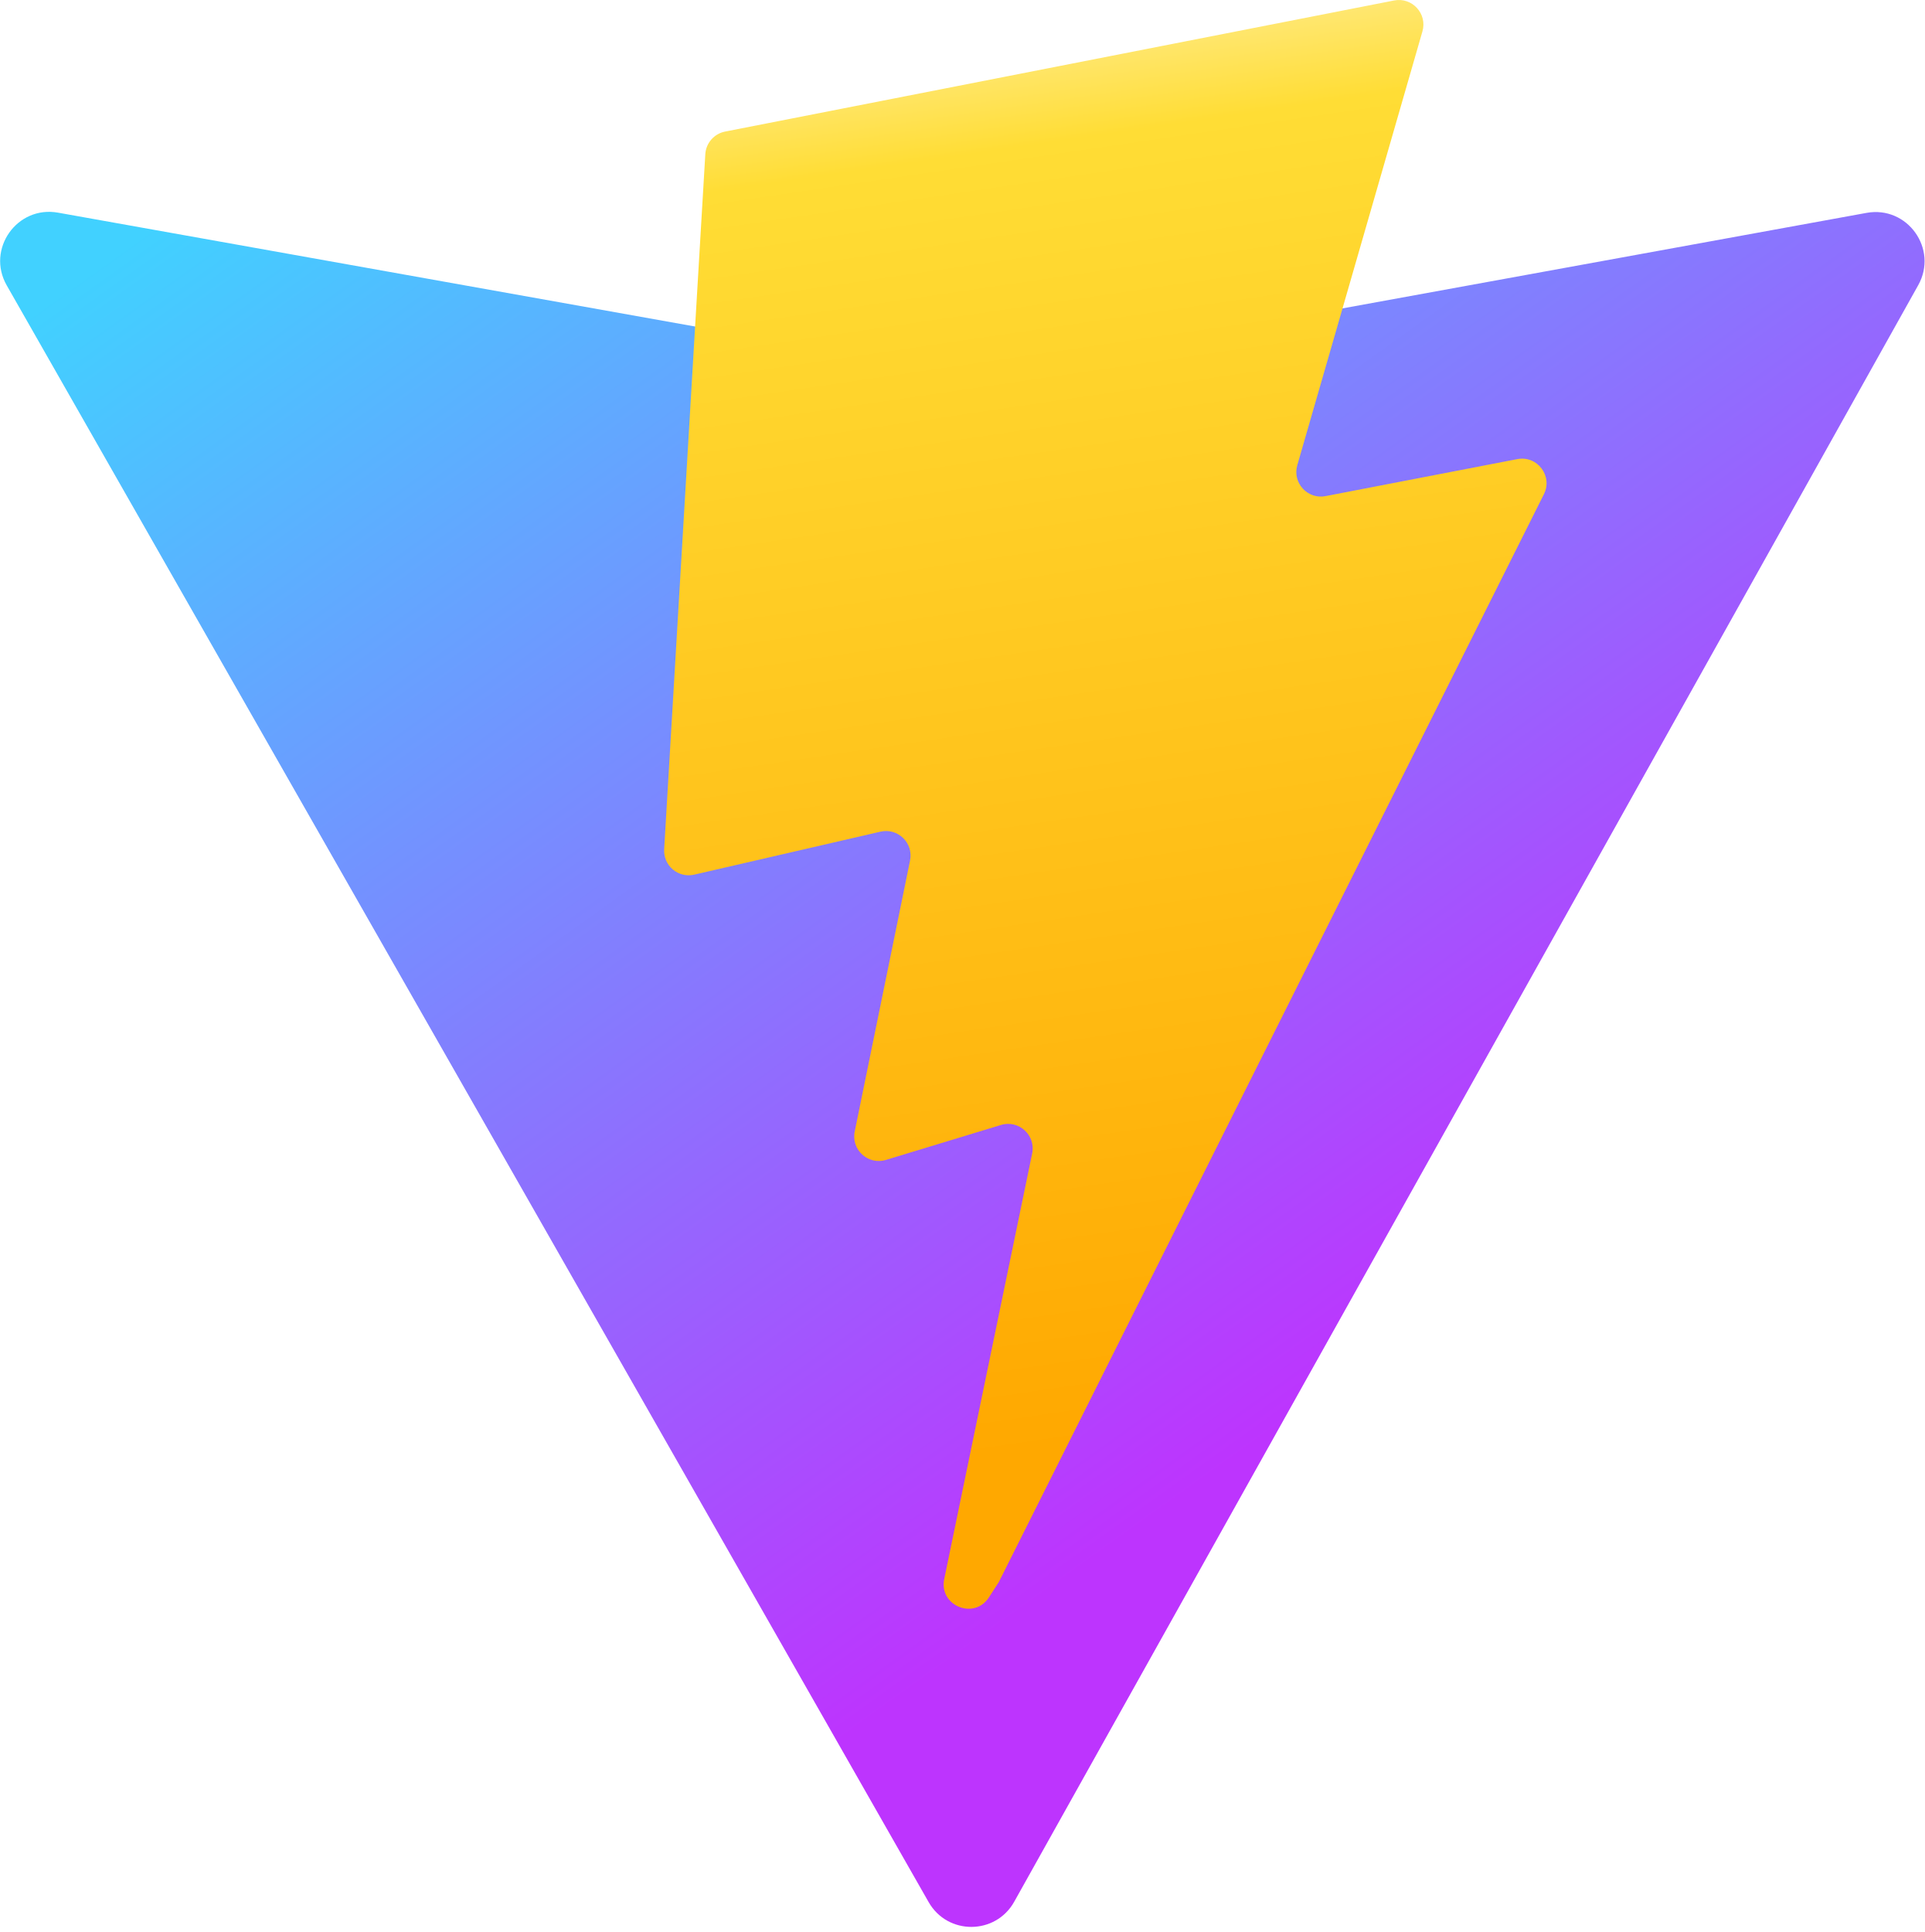
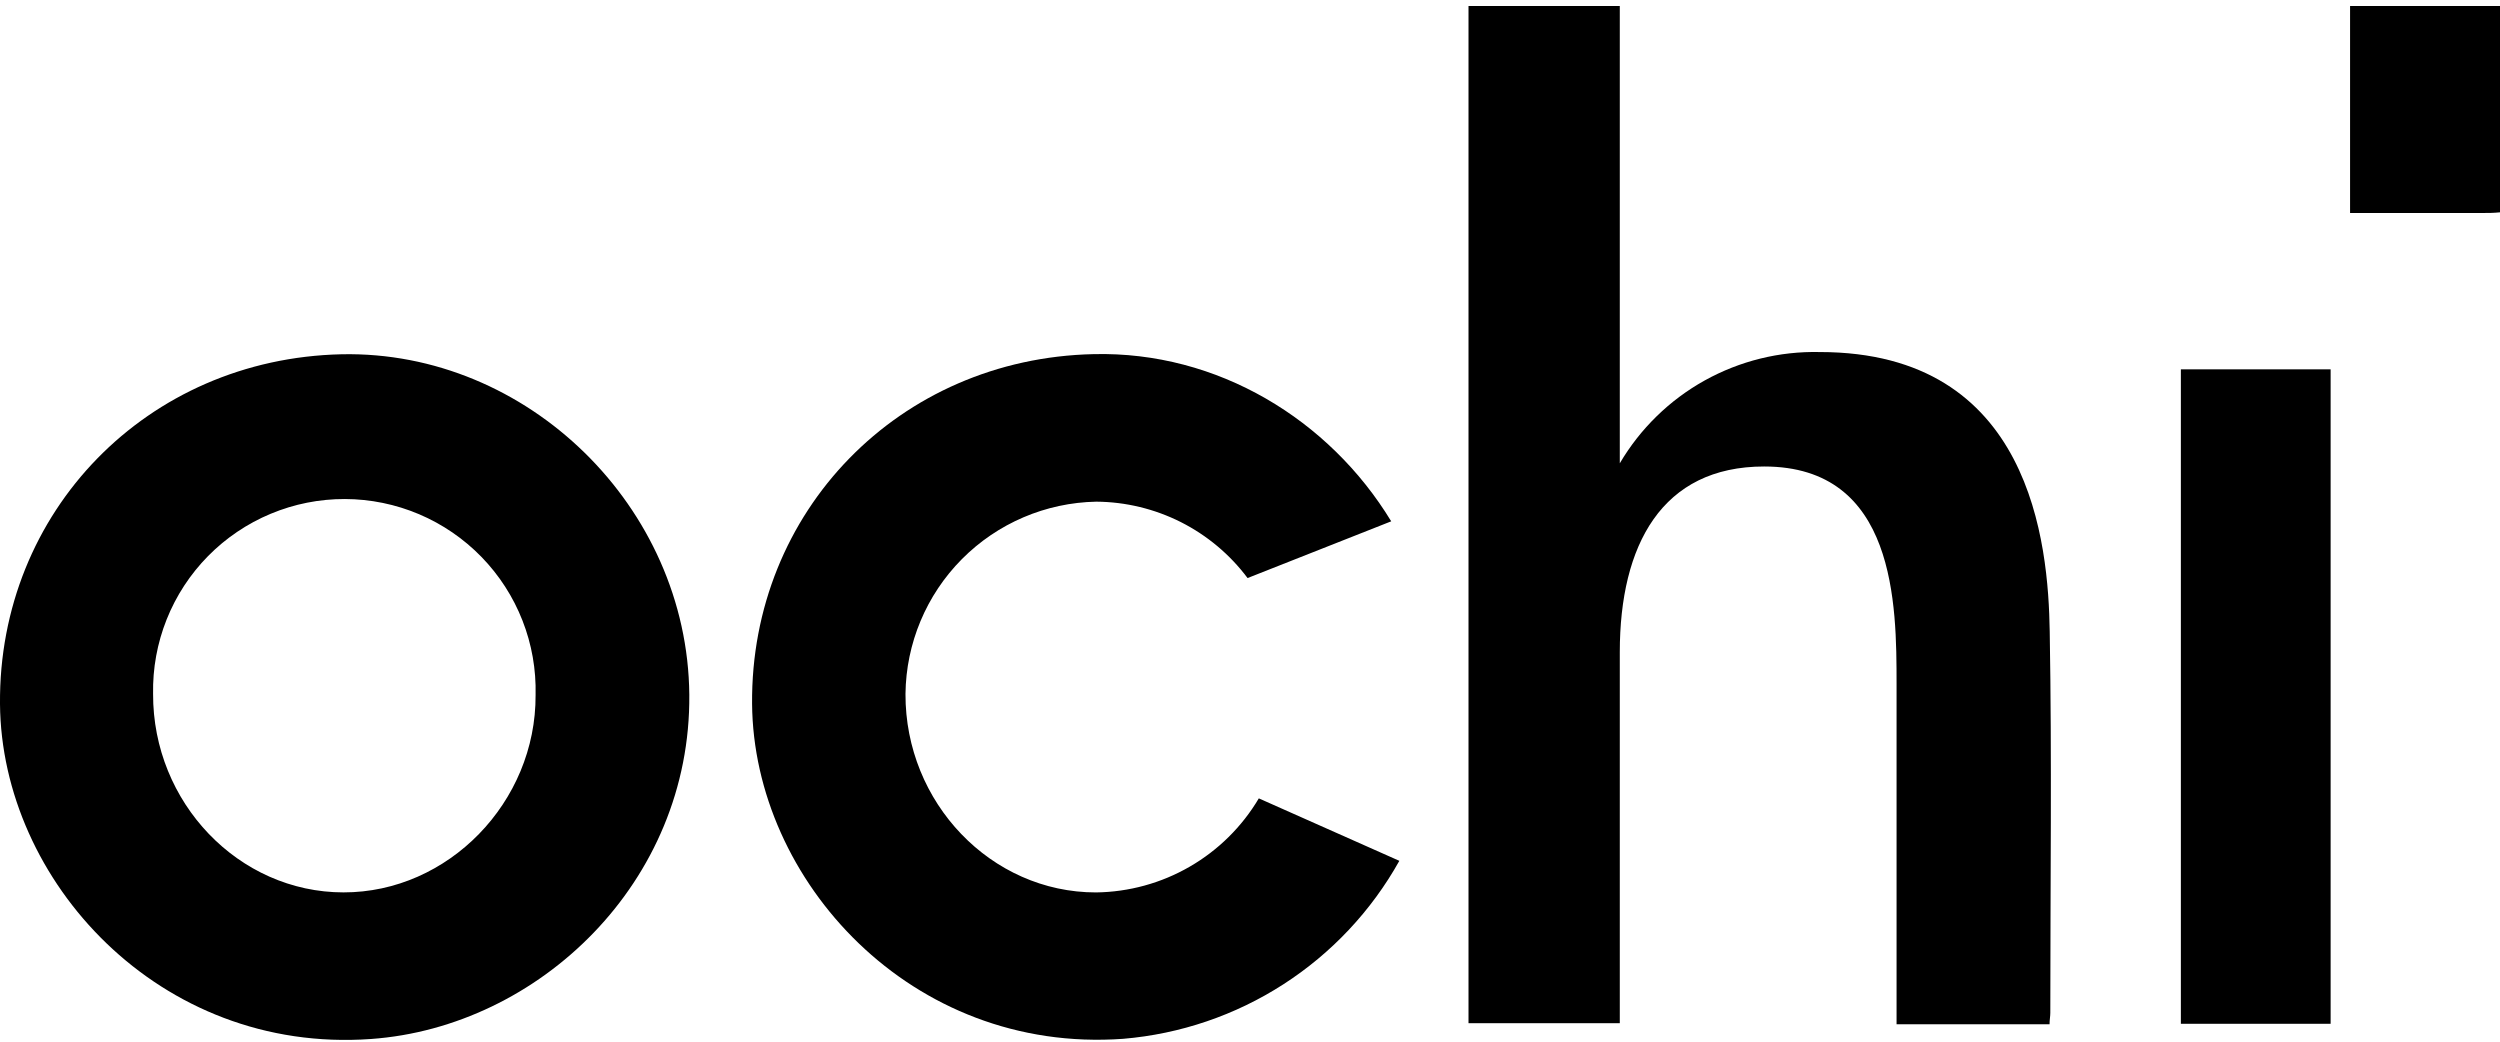
- <svg xmlns="http://www.w3.org/2000/svg" aria-hidden="true" role="img" class="iconify iconify--logos" width="31.88" height="32" preserveAspectRatio="xMidYMid meet" viewBox="0 0 256 257">
-   <defs>
-     <linearGradient id="IconifyId1813088fe1fbc01fb466" x1="-.828%" x2="57.636%" y1="7.652%" y2="78.411%">
-       <stop offset="0%" stop-color="#41D1FF" />
-       <stop offset="100%" stop-color="#BD34FE" />
-     </linearGradient>
-     <linearGradient id="IconifyId1813088fe1fbc01fb467" x1="43.376%" x2="50.316%" y1="2.242%" y2="89.03%">
-       <stop offset="0%" stop-color="#FFEA83" />
-       <stop offset="8.333%" stop-color="#FFDD35" />
-       <stop offset="100%" stop-color="#FFA800" />
-     </linearGradient>
-   </defs>
-   <path fill="url(#IconifyId1813088fe1fbc01fb466)" d="M255.153 37.938L134.897 252.976c-2.483 4.44-8.862 4.466-11.382.048L.875 37.958c-2.746-4.814 1.371-10.646 6.827-9.67l120.385 21.517a6.537 6.537 0 0 0 2.322-.004l117.867-21.483c5.438-.991 9.574 4.796 6.877 9.62Z" />
-   <path fill="url(#IconifyId1813088fe1fbc01fb467)" d="M185.432.063L96.44 17.501a3.268 3.268 0 0 0-2.634 3.014l-5.474 92.456a3.268 3.268 0 0 0 3.997 3.378l24.777-5.718c2.318-.535 4.413 1.507 3.936 3.838l-7.361 36.047c-.495 2.426 1.782 4.5 4.151 3.78l15.304-4.649c2.372-.72 4.652 1.36 4.15 3.788l-11.698 56.621c-.732 3.542 3.979 5.473 5.943 2.437l1.313-2.028l72.516-144.72c1.215-2.423-.88-5.186-3.54-4.672l-25.505 4.922c-2.396.462-4.435-1.77-3.759-4.114l16.646-57.705c.677-2.35-1.37-4.583-3.769-4.113Z" />
+ <svg xmlns="http://www.w3.org/2000/svg" width="72" height="30" viewBox="0 0 72 30" fill="none">
+   <path d="M9.839 10.203C4.23 10.326 -0.046 14.736 0 20.275C0.041 25.355 4.578 30.361 10.686 29.923C15.514 29.577 19.901 25.412 19.852 20.006C19.803 14.6 15.19 10.092 9.839 10.203ZM9.896 25.701C6.871 25.701 4.398 23.114 4.409 19.984C4.395 19.251 4.528 18.522 4.799 17.841C5.071 17.159 5.476 16.539 5.991 16.016C6.505 15.494 7.119 15.079 7.796 14.797C8.473 14.514 9.2 14.37 9.934 14.372C10.667 14.374 11.393 14.523 12.069 14.809C12.744 15.096 13.355 15.514 13.867 16.04C14.378 16.566 14.78 17.188 15.047 17.871C15.315 18.554 15.443 19.283 15.425 20.017C15.441 23.101 12.911 25.706 9.888 25.701H9.896Z" fill="black" />
+   <path d="M62.809 29.485H67.122V10.637H62.809V29.485Z" fill="black" />
+   <path d="M67.682 0.173V6.134H71.532C71.674 6.134 71.805 6.134 72.001 6.115V0.173H67.682Z" fill="black" />
+   <path d="M31.565 25.702C28.539 25.702 26.067 23.116 26.078 19.985C26.094 18.529 26.676 17.137 27.702 16.103C28.728 15.069 30.117 14.476 31.573 14.448C32.42 14.454 33.254 14.656 34.01 15.037C34.765 15.419 35.423 15.97 35.93 16.648L40.067 15.014C38.288 12.085 35.067 10.114 31.5 10.199C25.89 10.321 21.614 14.731 21.66 20.271C21.701 25.351 26.238 30.357 32.346 29.918C33.991 29.78 35.576 29.241 36.963 28.347C38.35 27.453 39.496 26.233 40.301 24.792L36.254 22.993C35.77 23.809 35.085 24.486 34.264 24.96C33.443 25.435 32.513 25.69 31.565 25.702Z" fill="black" />
+   <path d="M52.41 10.139C51.251 10.112 50.107 10.395 49.094 10.958C48.082 11.521 47.238 12.345 46.65 13.343V0.173H42.293V29.469H46.65C46.65 29.172 46.65 18.782 46.65 18.782C46.65 15.695 47.862 13.435 50.808 13.435C54.605 13.435 54.621 17.418 54.621 19.696C54.621 22.916 54.621 25.519 54.621 28.739V29.499H59.027C59.027 29.371 59.049 29.273 59.049 29.172C59.049 25.511 59.095 21.852 59.032 18.191C58.992 15.654 58.502 10.139 52.41 10.139Z" fill="black" />
</svg>
